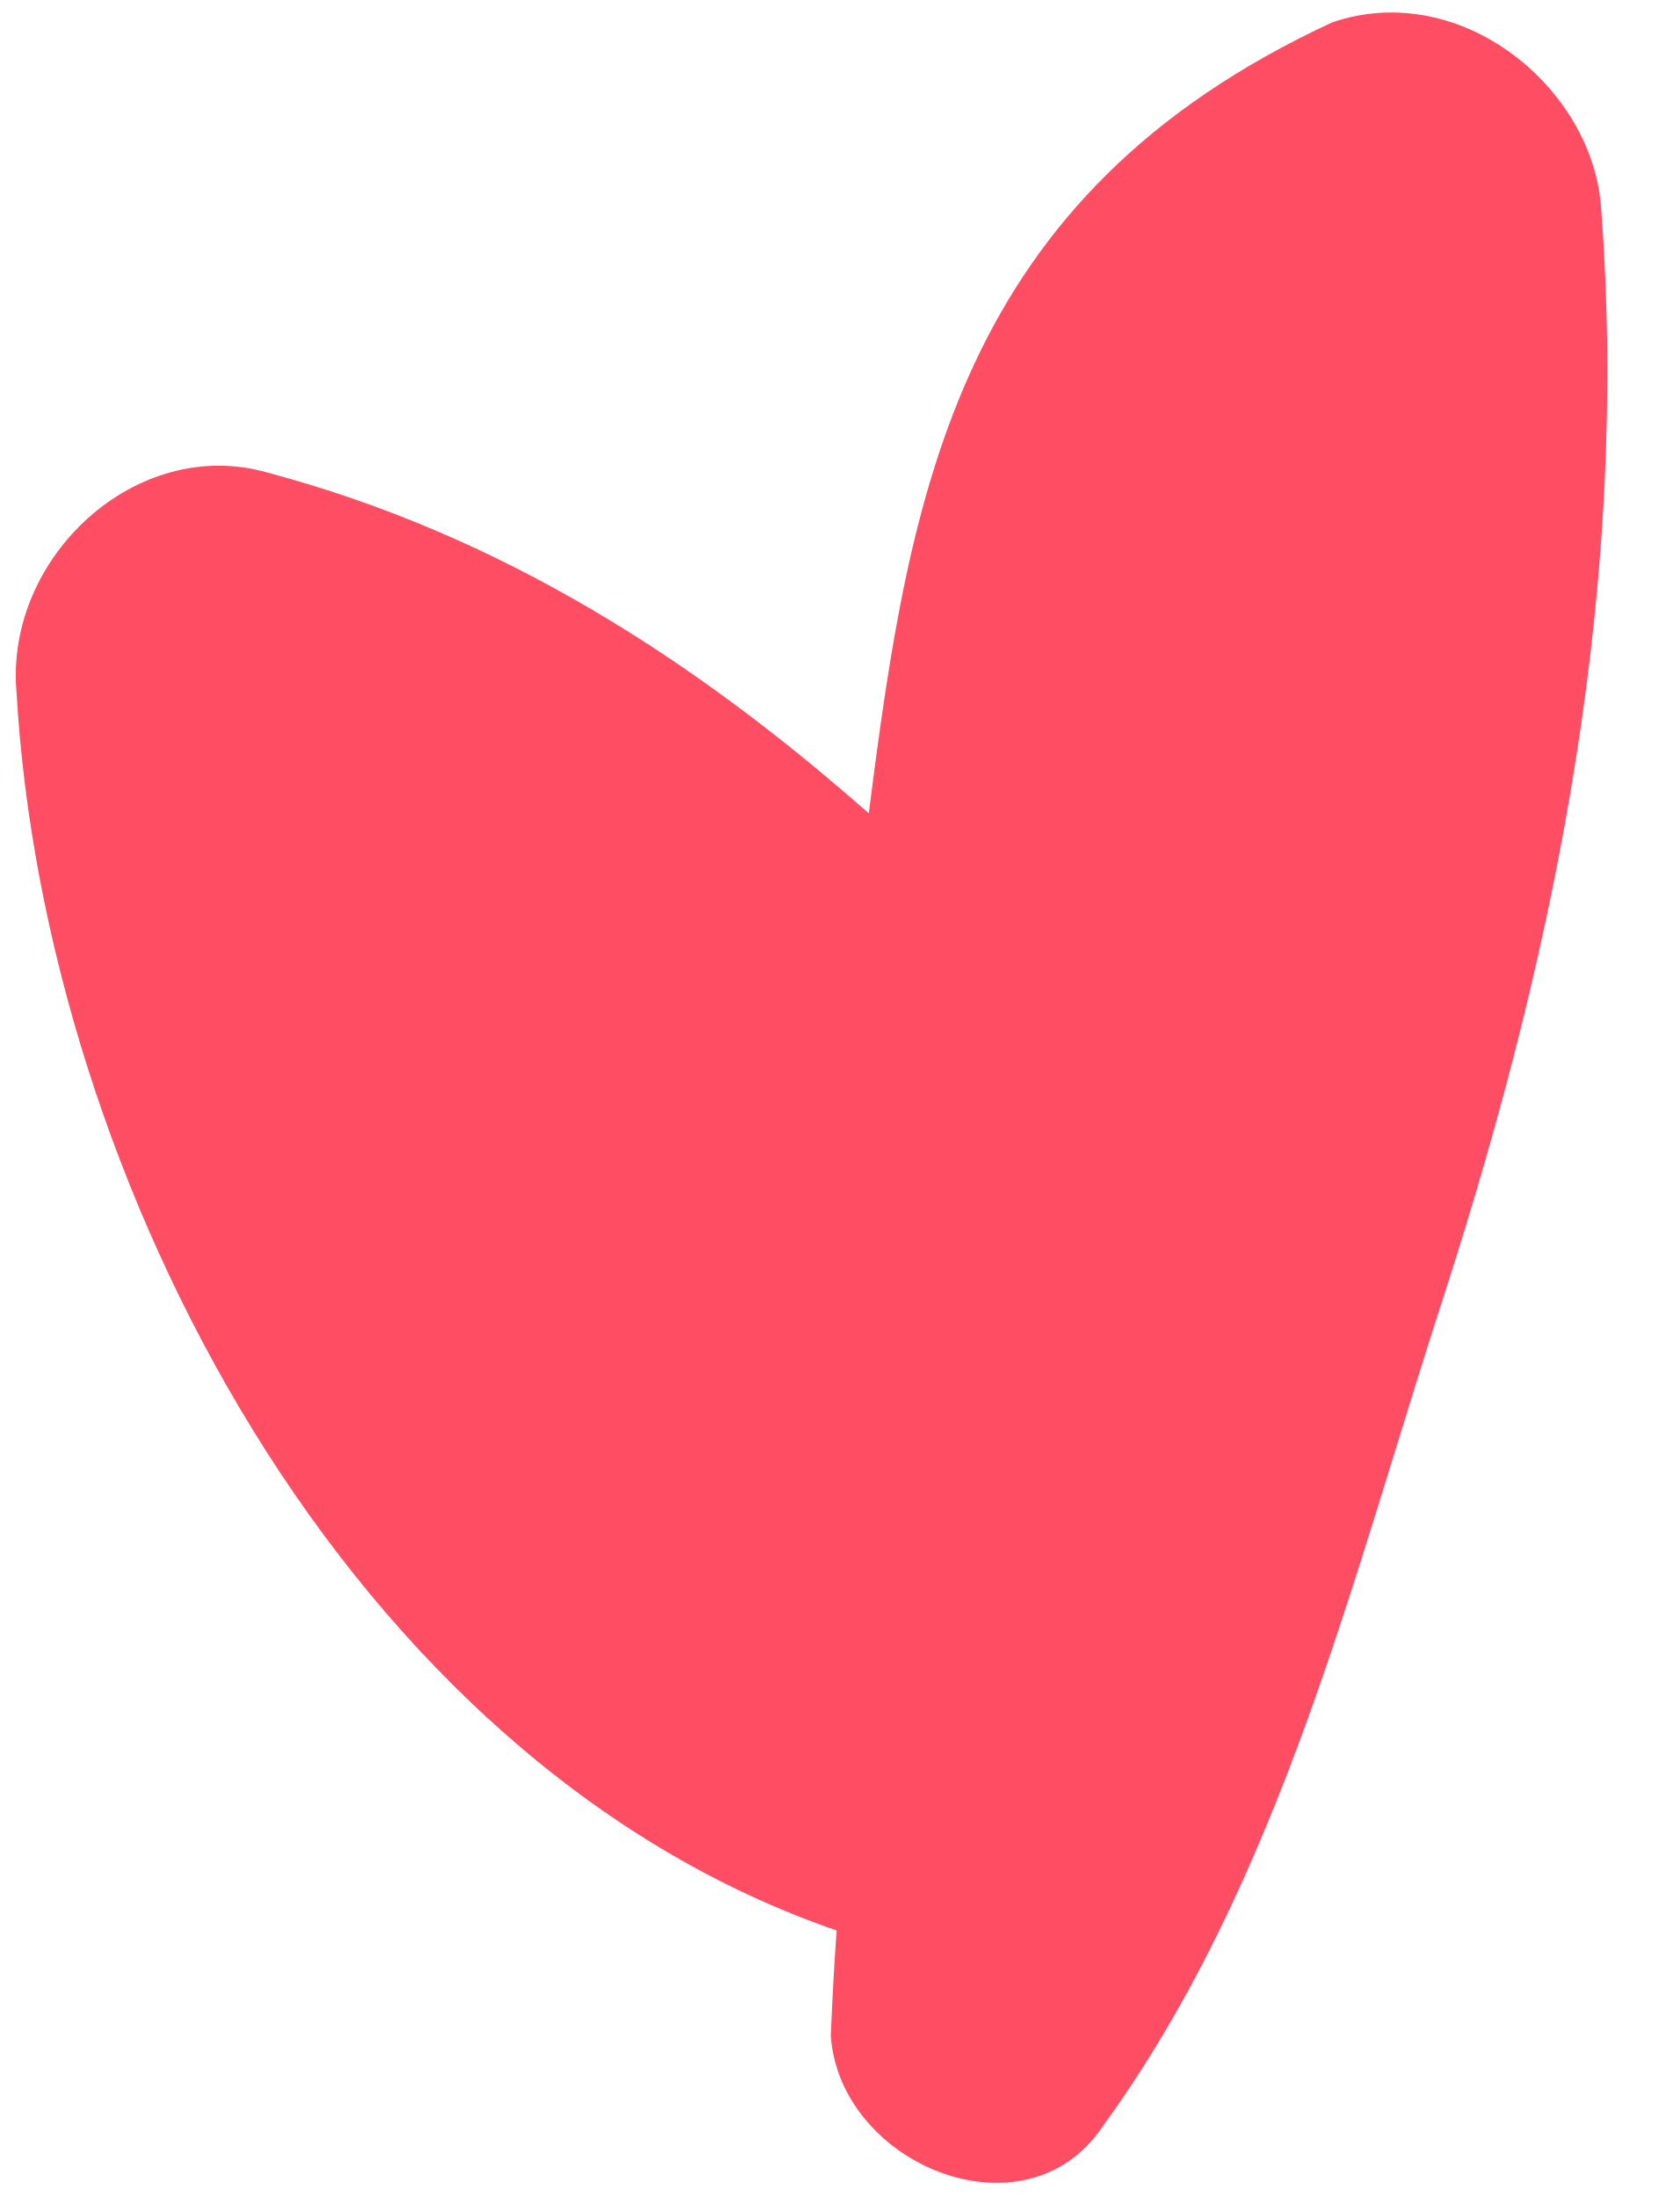
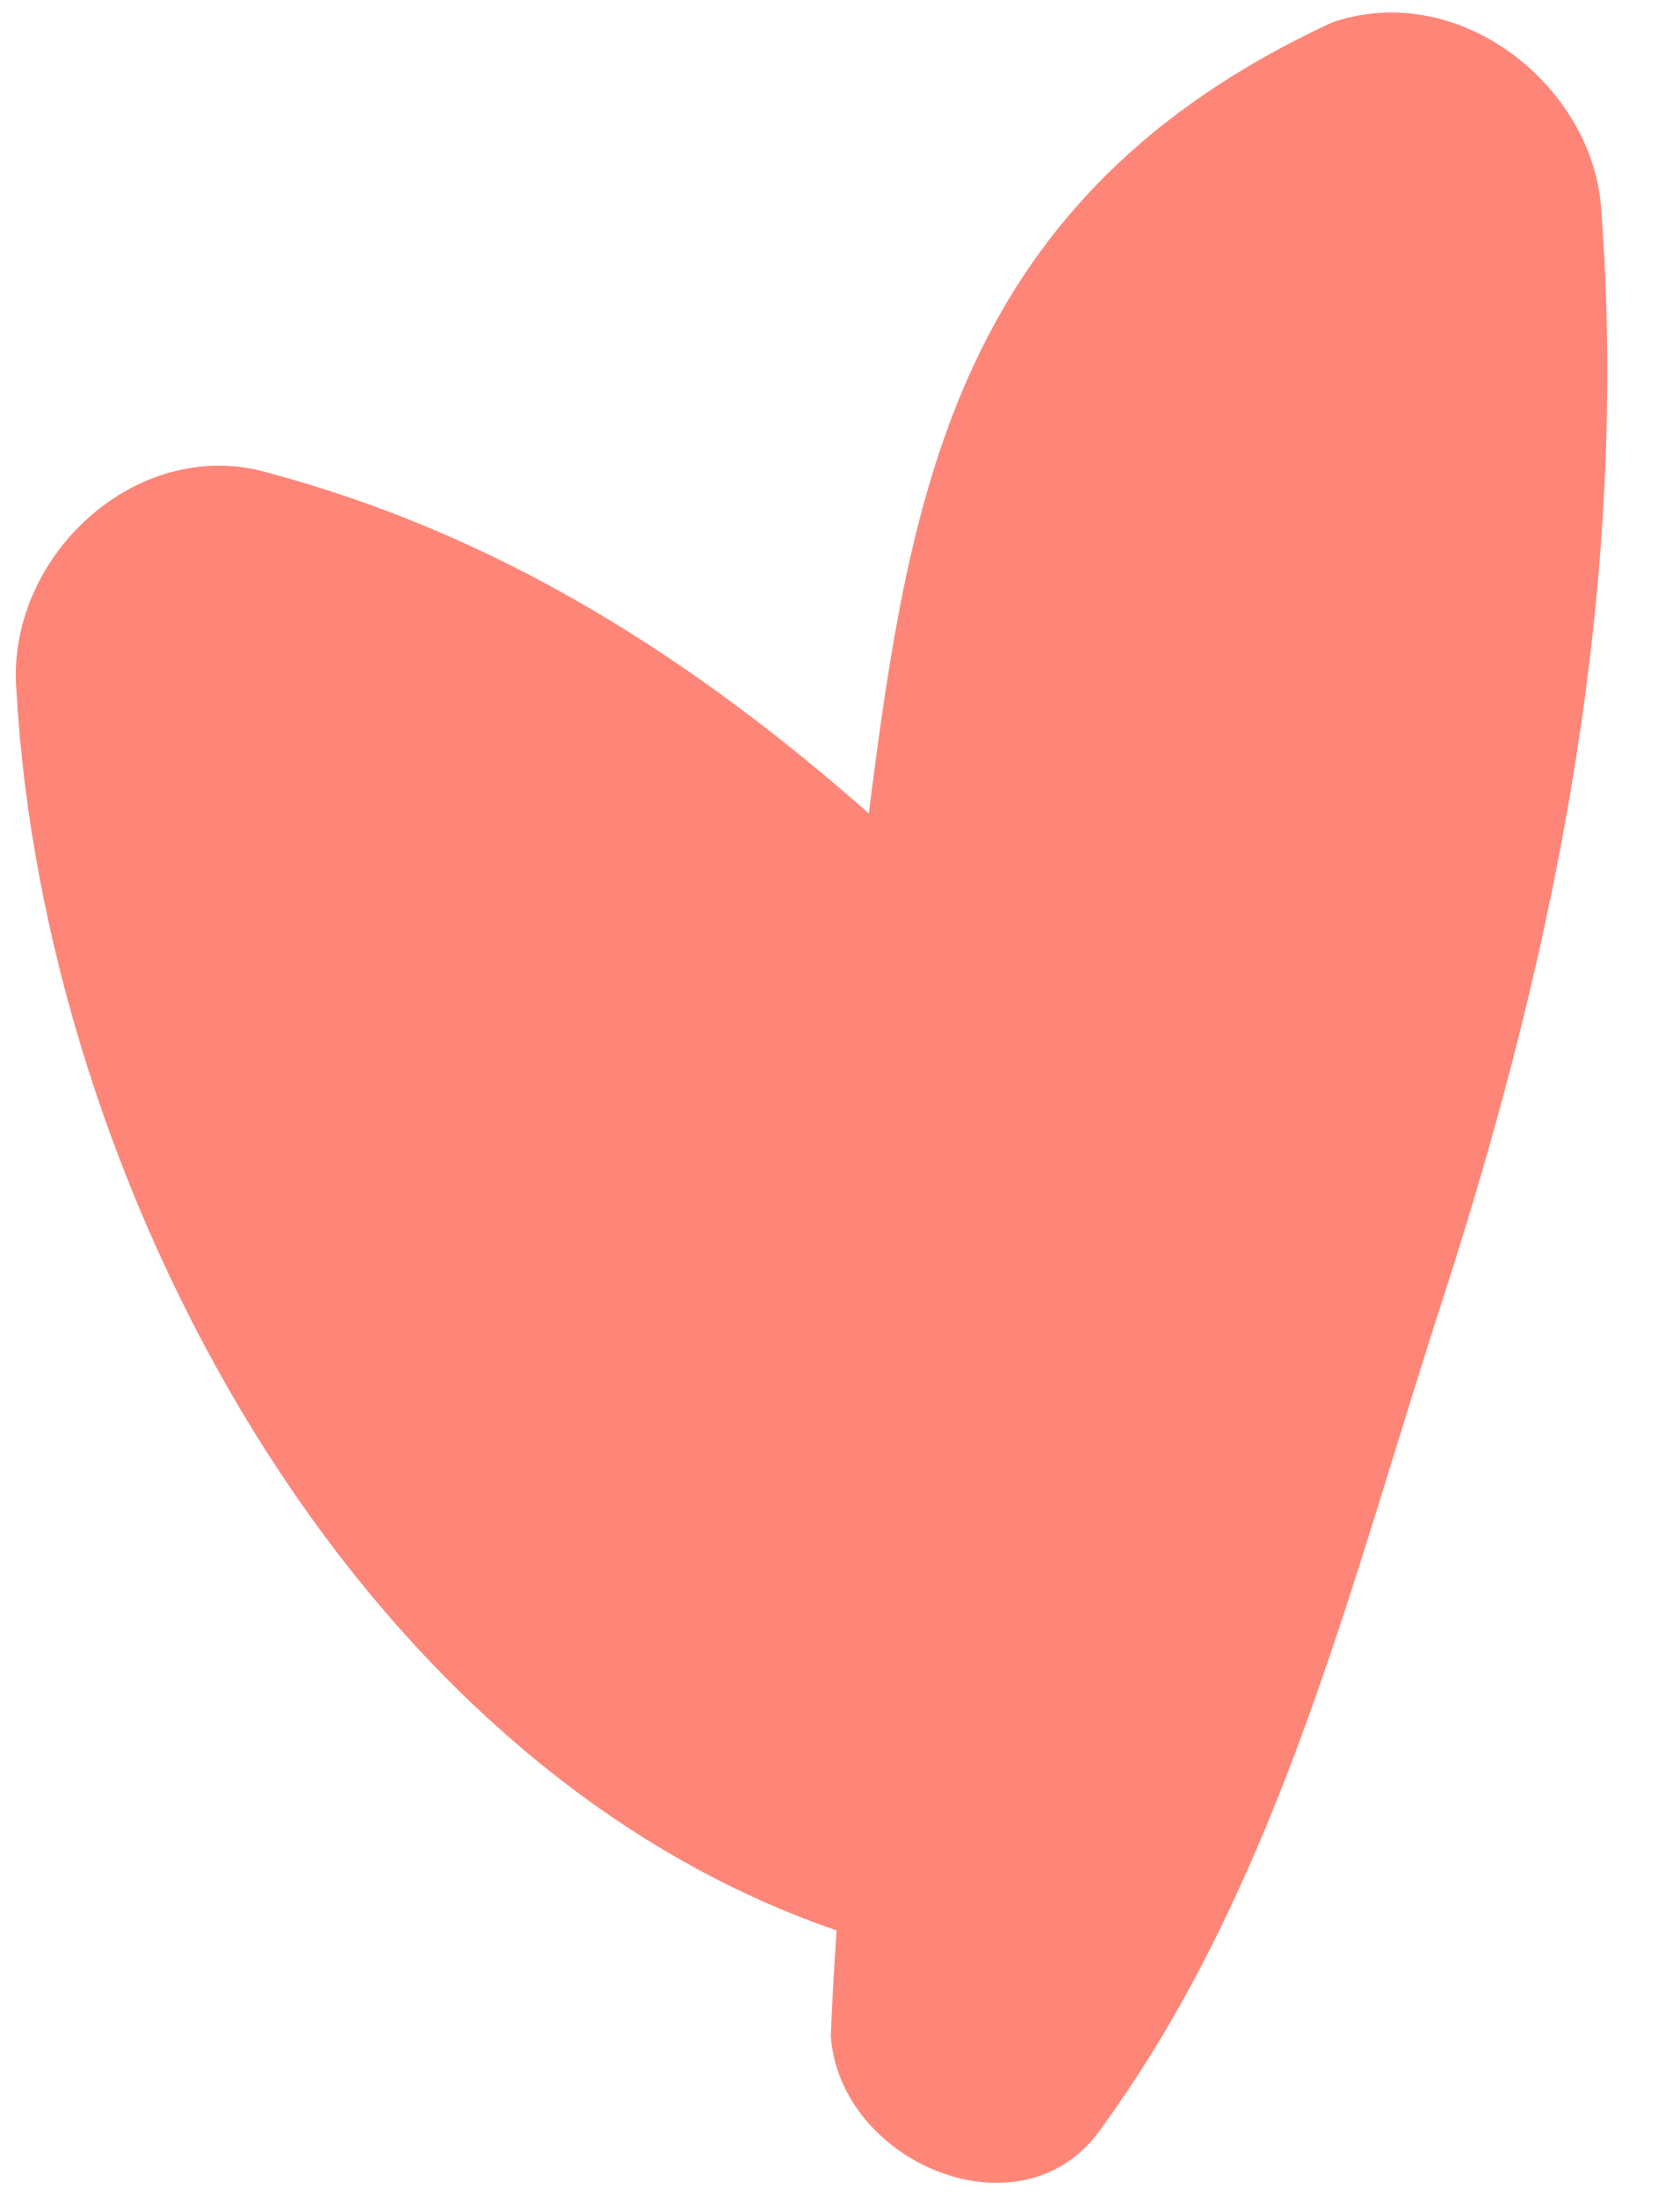
<svg xmlns="http://www.w3.org/2000/svg" width="13px" height="17px" viewBox="0 0 13 17" version="1.1">
  <g stroke="none" stroke-width="1" fill="none" fill-rule="evenodd">
-     <g transform="translate(-172, -163)" fill="#FF4D63" fill-rule="nonzero">
+     <g transform="translate(-172, -163)" fill="#fd8678" fill-rule="nonzero">
      <g transform="translate(54, 126)">
        <path d="M124.595,37.384 C123.891,36.76 122.563,36.888 122.099,37.832 C120.995,40.84 122.355,42.712 123.891,44.696 C122.115,44.808 120.371,45.176 118.739,46.12 C117.811,46.632 117.763,48.024 118.563,48.696 C121.379,51.208 126.227,52.744 129.827,50.984 C130.035,51.224 130.195,51.4 130.371,51.592 C131.123,52.248 132.563,51.656 132.355,50.6 C131.987,48.28 130.707,46.216 129.667,44.168 C128.355,41.608 126.771,39.256 124.595,37.384 Z" id="Shape" transform="translate(126, 45) rotate(45) translate(-126, -45) " />
      </g>
    </g>
  </g>
</svg>
